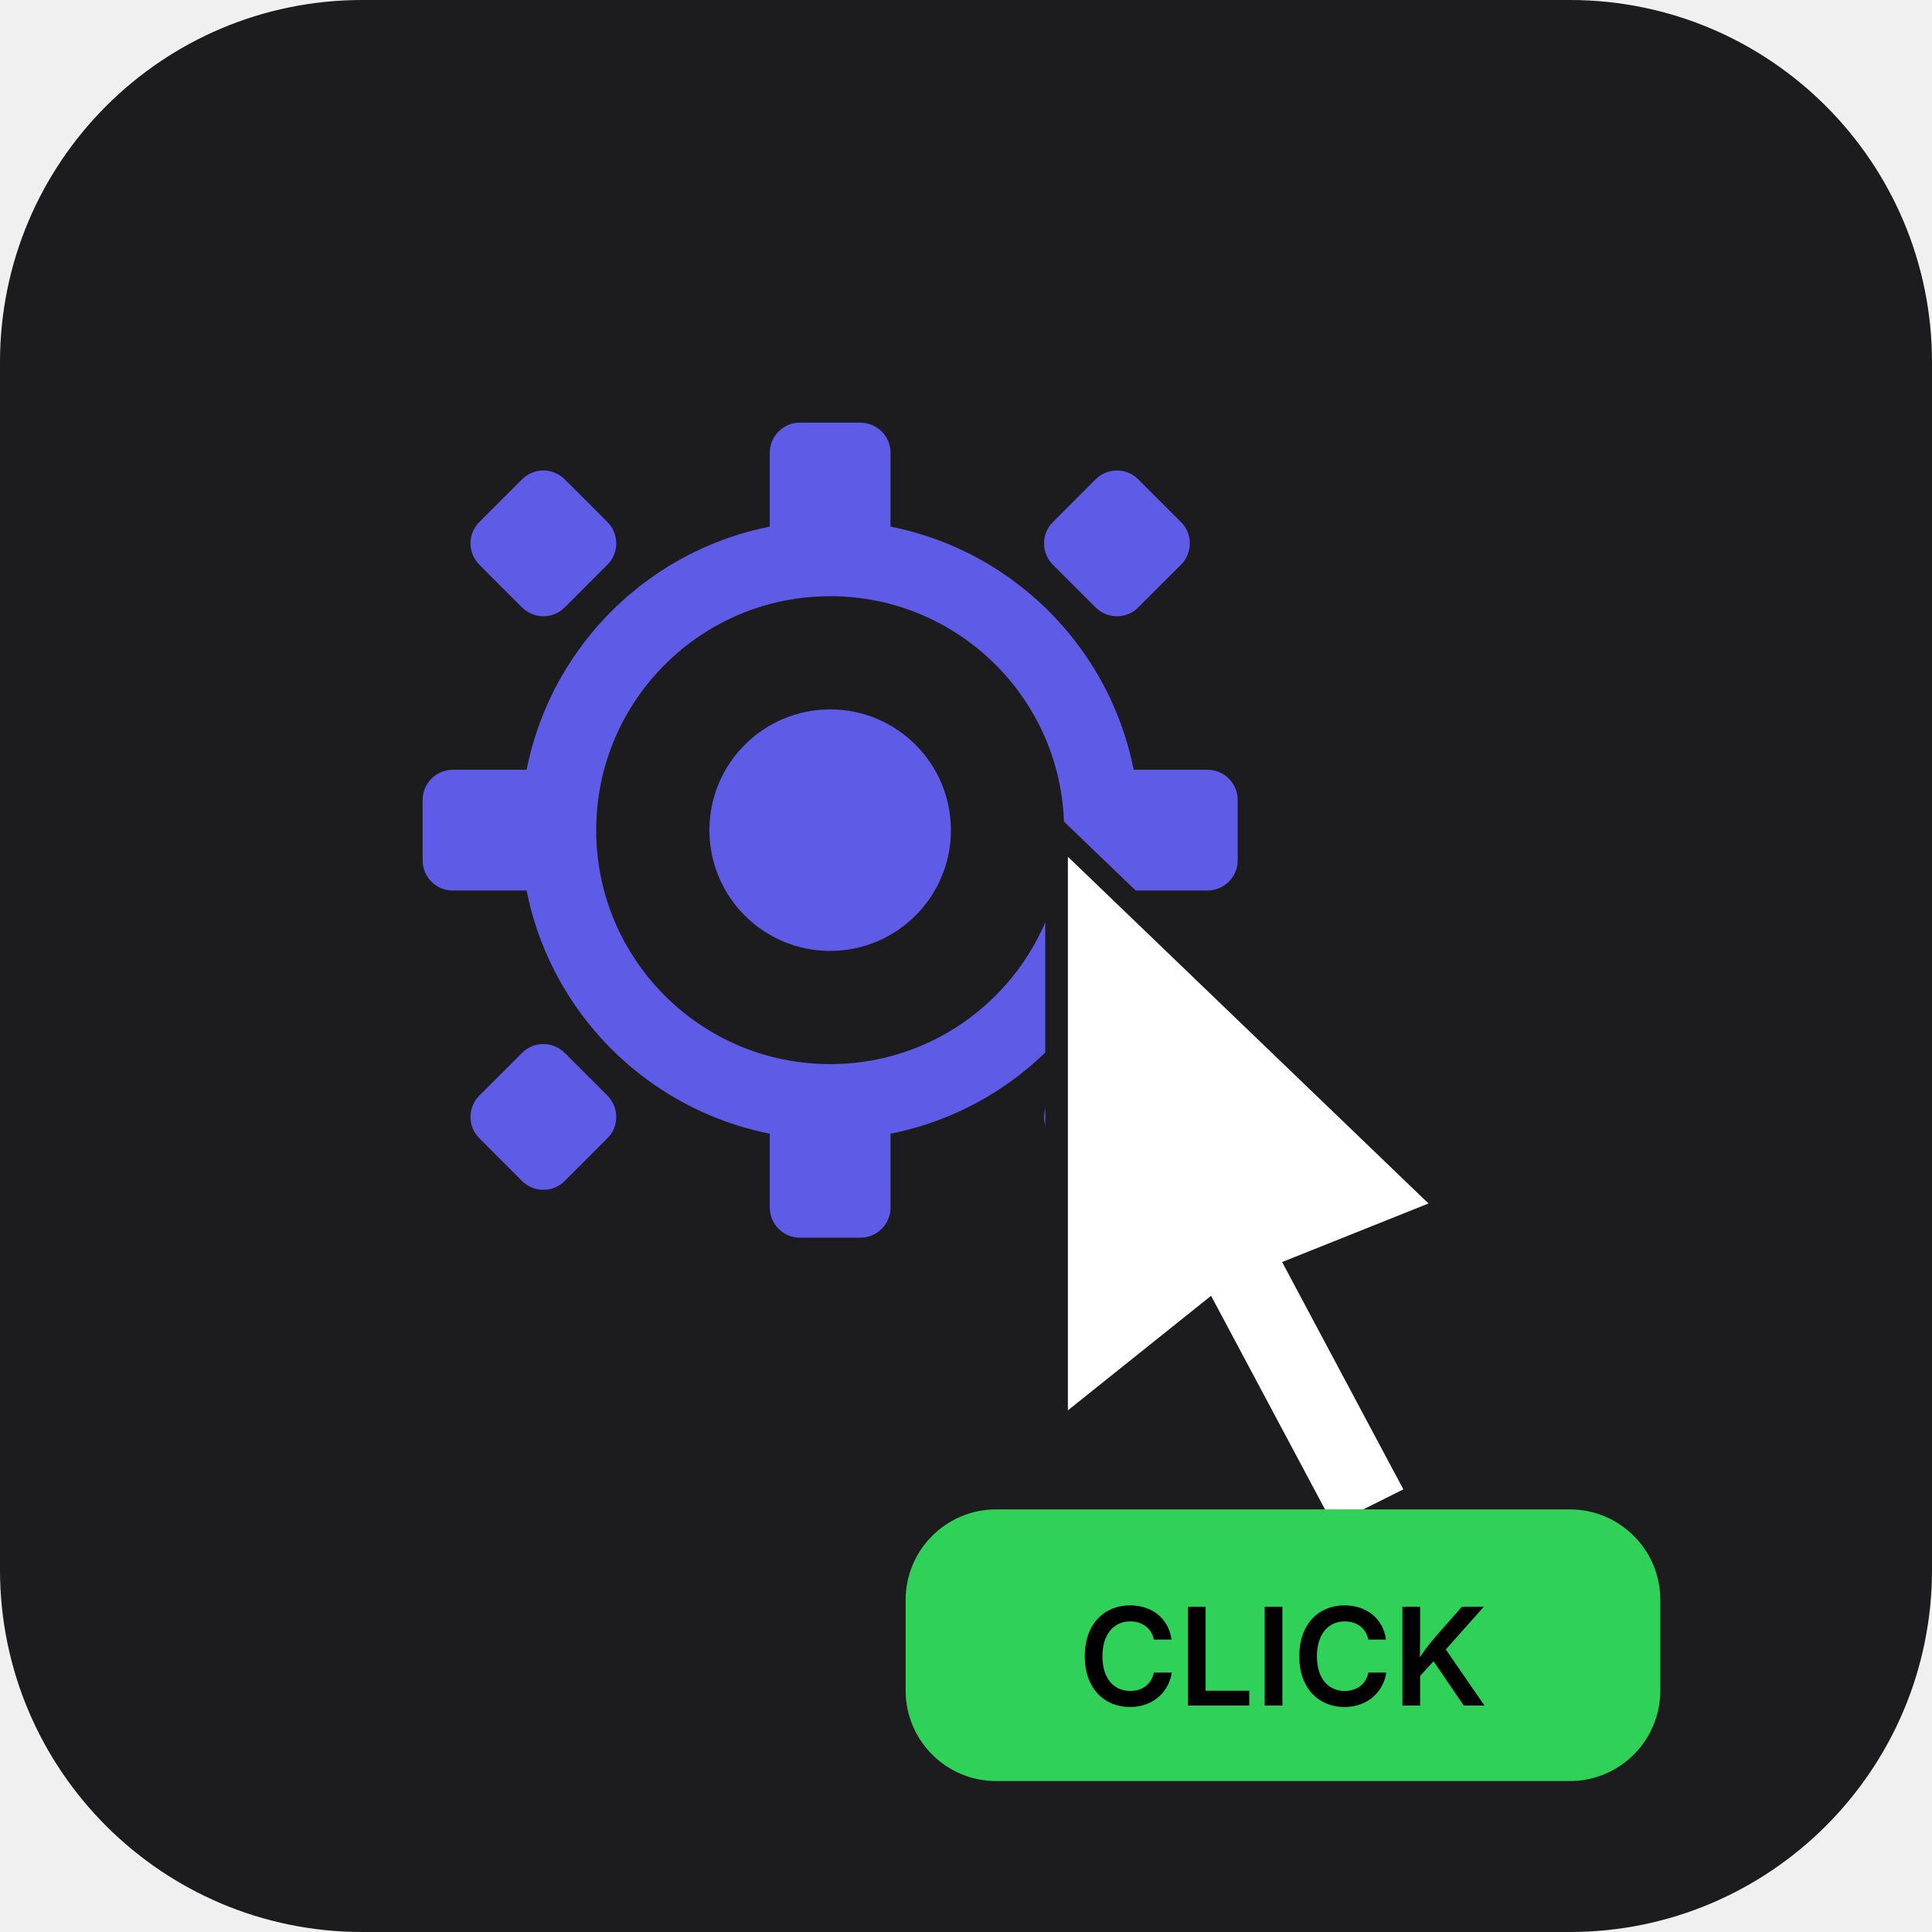
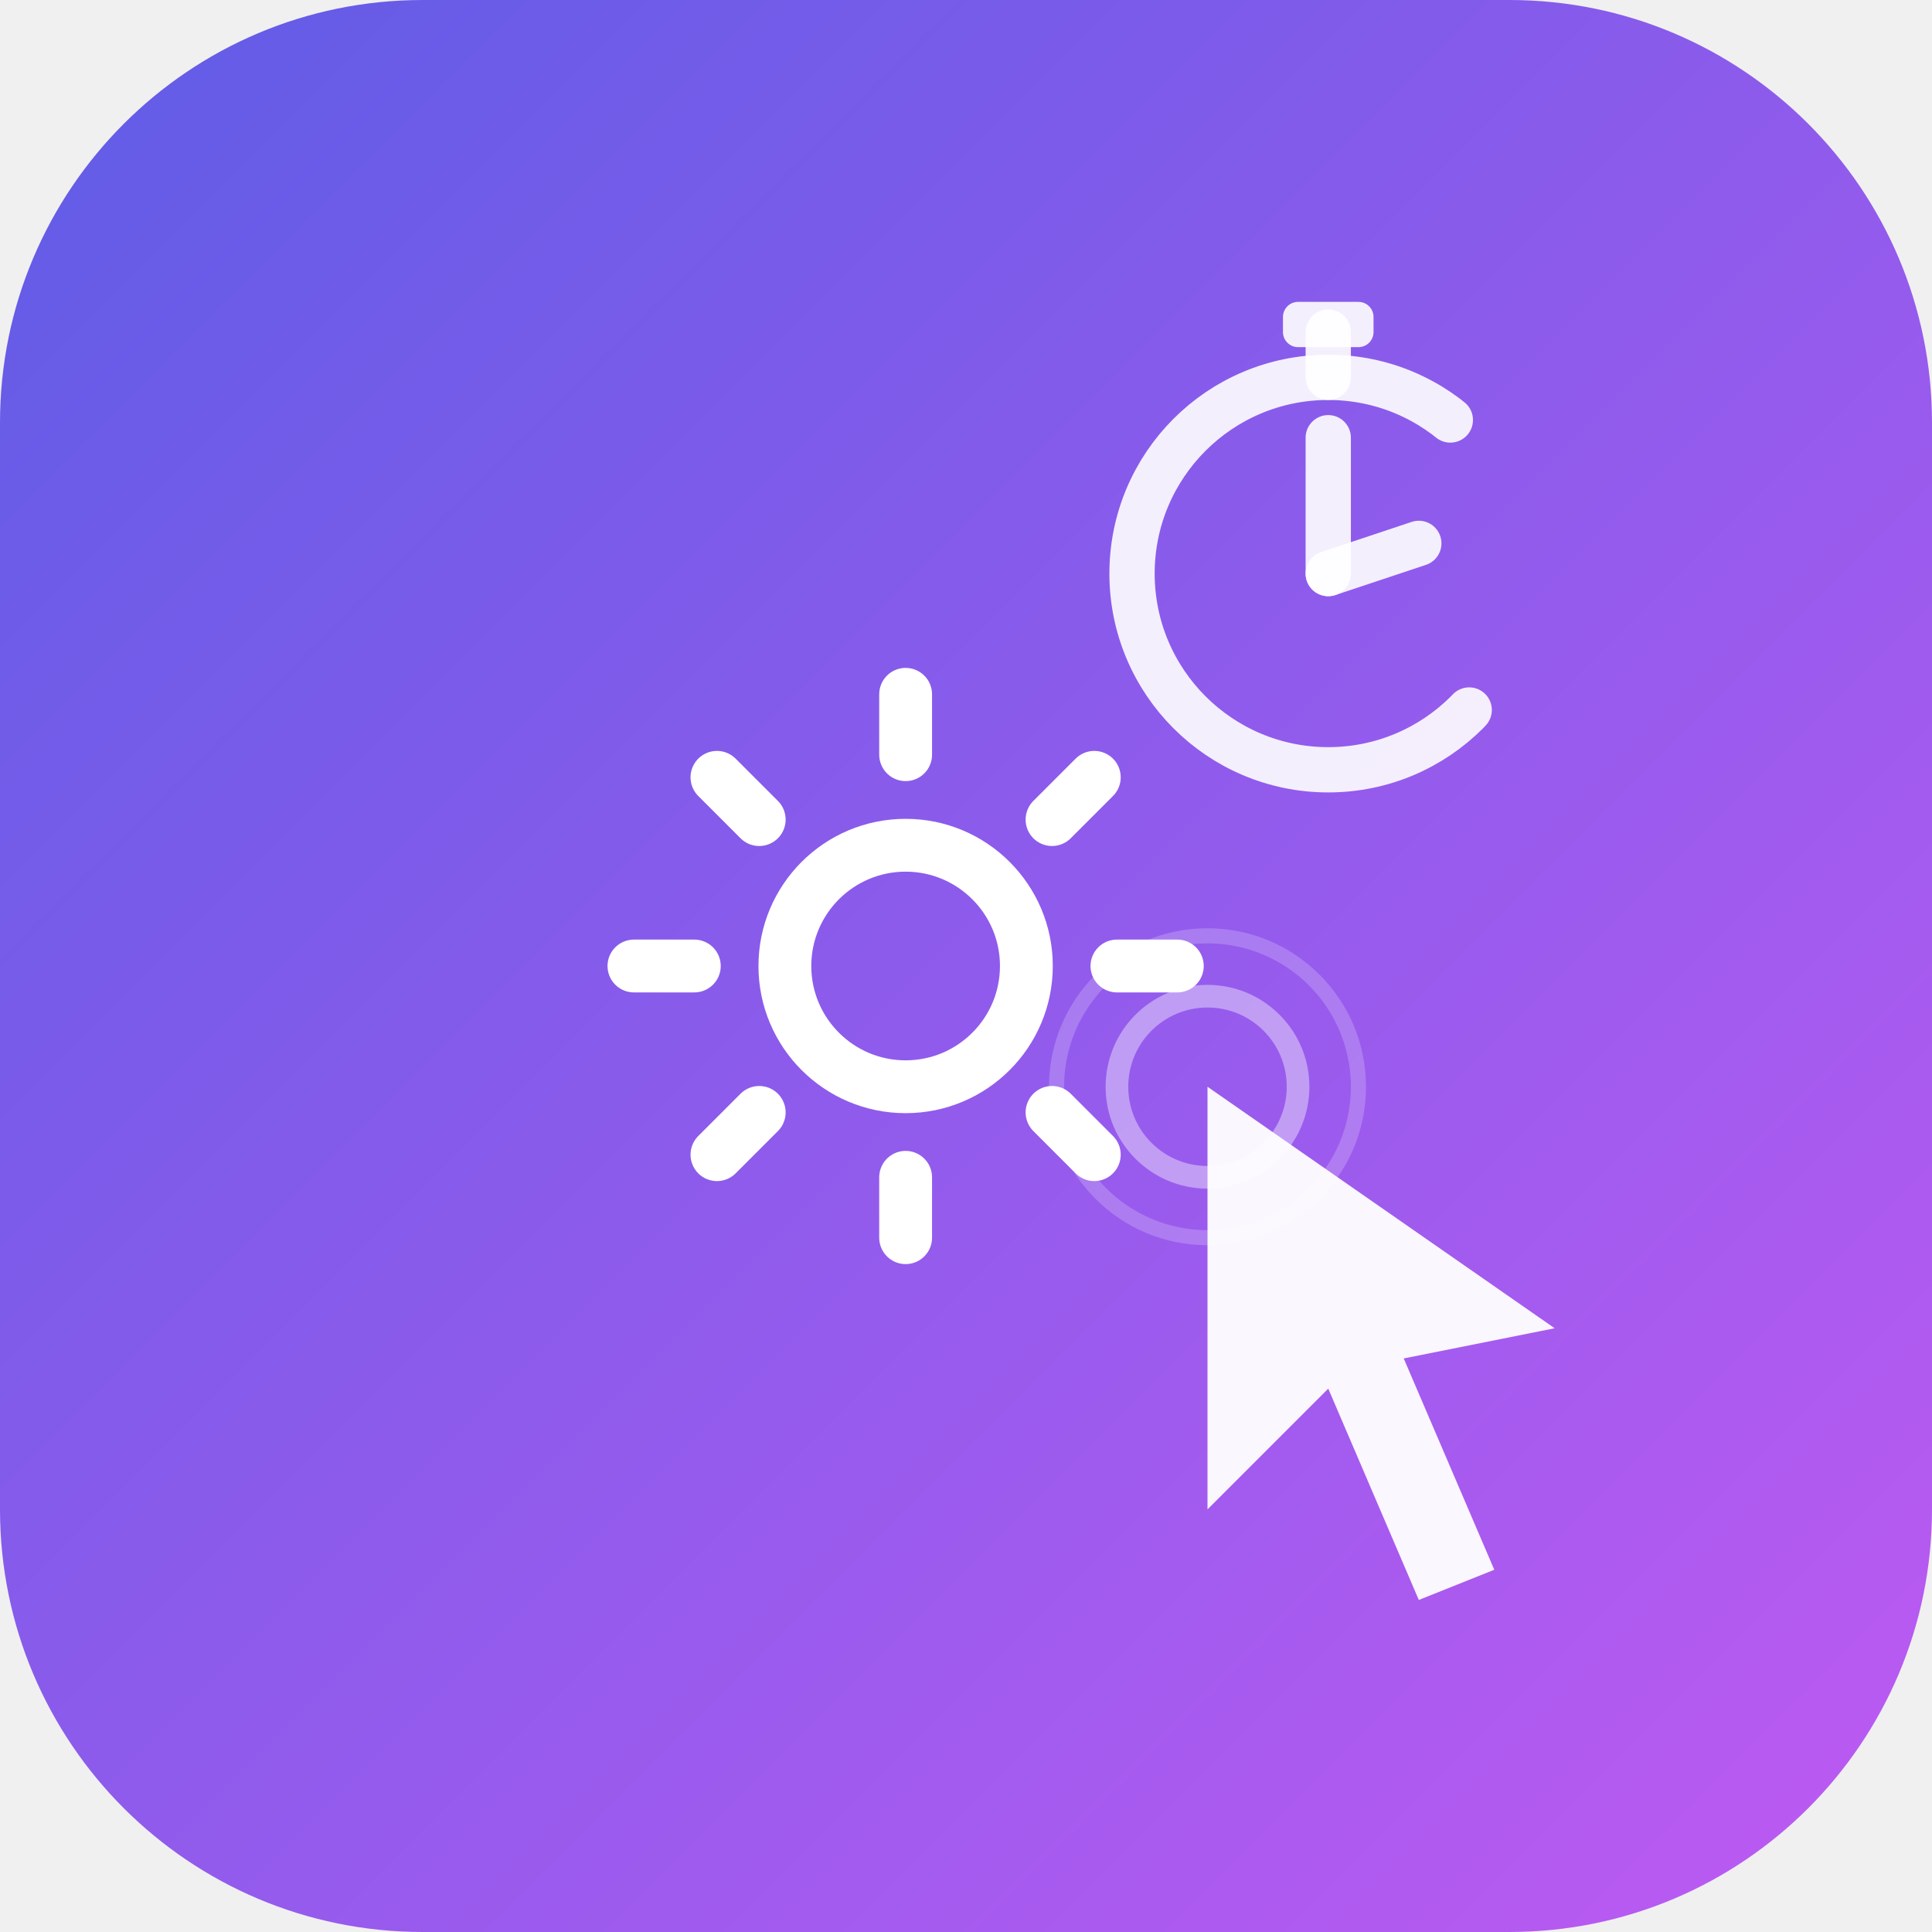
- <svg xmlns="http://www.w3.org/2000/svg" viewBox="0 0 128 128" fill="none">
-   <rect width="128" height="128" rx="24" fill="#1c1c1e" />
-   <g transform="translate(20, 20)">
-     <circle cx="35" cy="35" r="18" fill="none" stroke="#5e5ce6" stroke-width="5" />
-     <circle cx="35" cy="35" r="8" fill="#5e5ce6" />
-     <rect x="31" y="8" width="8" height="10" rx="2" fill="#5e5ce6" />
-     <rect x="31" y="52" width="8" height="10" rx="2" fill="#5e5ce6" />
-     <rect x="8" y="31" width="10" height="8" rx="2" fill="#5e5ce6" />
-     <rect x="52" y="31" width="10" height="8" rx="2" fill="#5e5ce6" />
-     <rect x="12" y="12" width="8" height="8" rx="2" fill="#5e5ce6" transform="rotate(45 16 16)" />
-     <rect x="50" y="12" width="8" height="8" rx="2" fill="#5e5ce6" transform="rotate(45 54 16)" />
-     <rect x="12" y="50" width="8" height="8" rx="2" fill="#5e5ce6" transform="rotate(45 16 54)" />
-     <rect x="50" y="50" width="8" height="8" rx="2" fill="#5e5ce6" transform="rotate(45 54 54)" />
+ <svg xmlns="http://www.w3.org/2000/svg" viewBox="0 0 128 128">
+   <defs>
+     <linearGradient id="bg" x1="0%" y1="0%" x2="100%" y2="100%">
+       <stop offset="0%" style="stop-color:#5e5ce6" />
+       <stop offset="100%" style="stop-color:#bf5af2" />
+     </linearGradient>
+   </defs>
+   <rect width="128" height="128" rx="28" fill="url(#bg)" />
+   <g transform="translate(38, 42)" fill="none" stroke="white" stroke-width="3.5" stroke-linecap="round" stroke-linejoin="round">
+     <circle cx="22" cy="22" r="8" />
+     <path d="M22 4v4M22 36v4M4 22h4M36 22h4M9.5 9.5l2.8 2.8M31.7 31.7l2.8 2.8M9.5 34.5l2.8-2.8M31.7 12.3l2.8-2.8" />
  </g>
-   <path d="M70 55 L70 95 L80 87 L88 102 L94 99 L86 84 L96 80 Z" fill="white" stroke="#1c1c1e" stroke-width="1.5" />
-   <rect x="60" y="100" width="50" height="18" rx="6" fill="#30d158" />
-   <text x="85" y="113" font-family="-apple-system, sans-serif" font-size="9" font-weight="600" fill="#000" text-anchor="middle">CLICK</text>
+   <g transform="translate(72, 20)" fill="none" stroke="rgba(255,255,255,0.9)" stroke-width="3" stroke-linecap="round">
+     <circle cx="16" cy="18" r="13" stroke-dasharray="60 82" stroke-dashoffset="-10" />
+     <line x1="16" y1="18" x2="16" y2="9" />
+     <line x1="16" y1="18" x2="22" y2="16" />
+     <line x1="16" y1="2" x2="16" y2="5" />
+     <rect x="13" y="0" width="6" height="3" rx="1" fill="rgba(255,255,255,0.9)" stroke="none" />
+   </g>
+   <g transform="translate(74, 68)">
+     <path d="M6 4l0 28 8-8 6 14 5-2-6-14 10-2z" fill="white" stroke="none" opacity="0.95" />
+   </g>
+   <circle cx="80" cy="72" r="6" fill="none" stroke="rgba(255,255,255,0.4)" stroke-width="1.5" />
+   <circle cx="80" cy="72" r="10" fill="none" stroke="rgba(255,255,255,0.2)" stroke-width="1" />
</svg>
